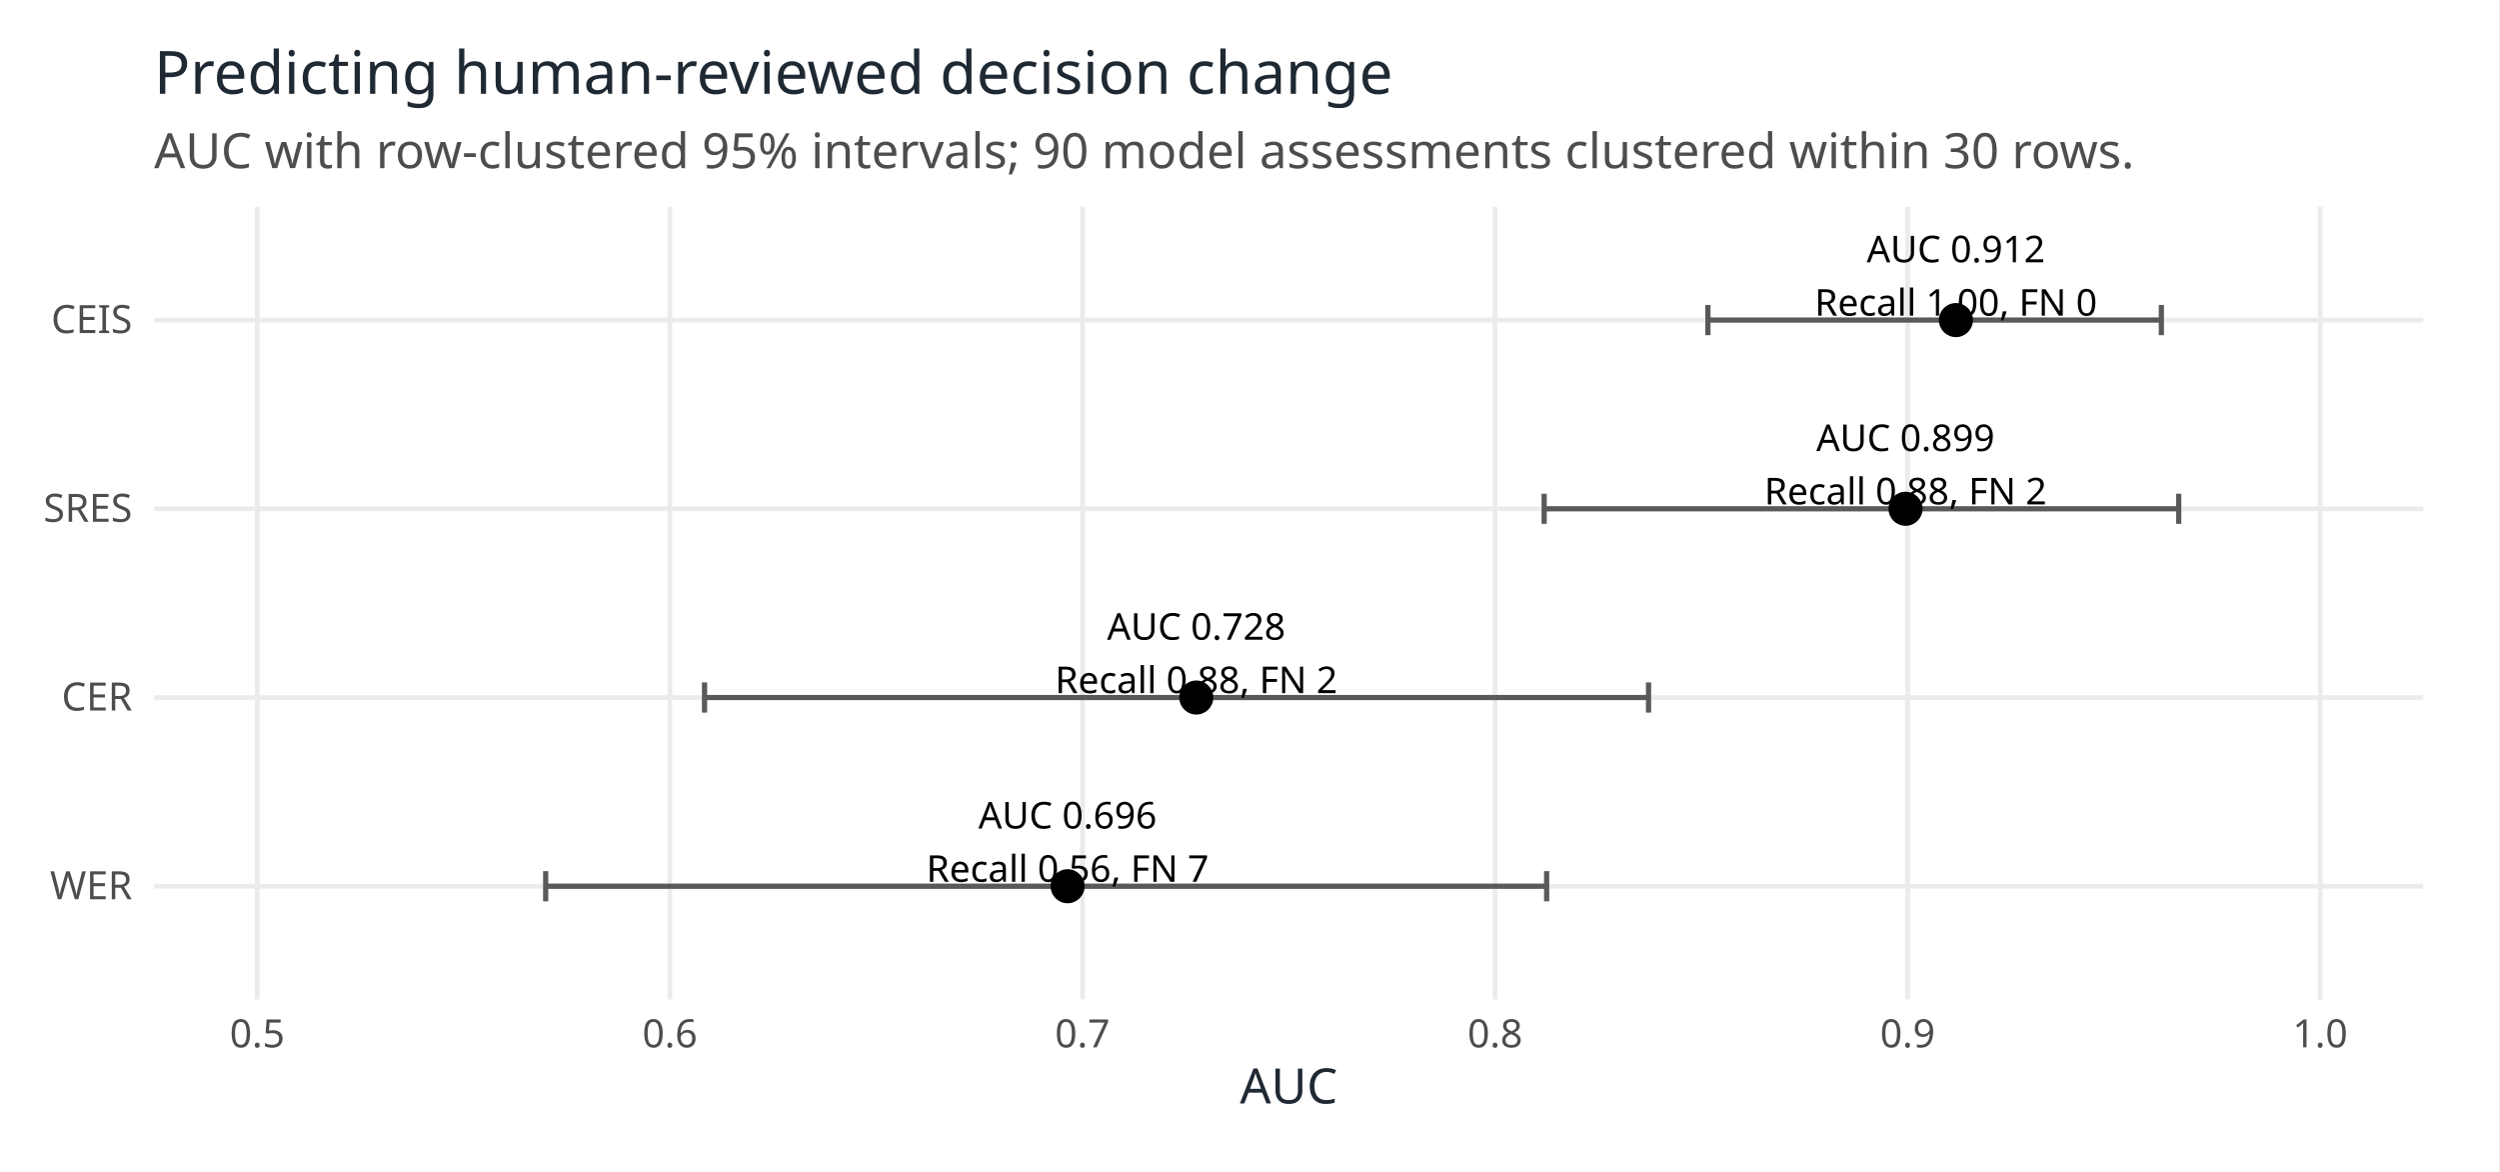
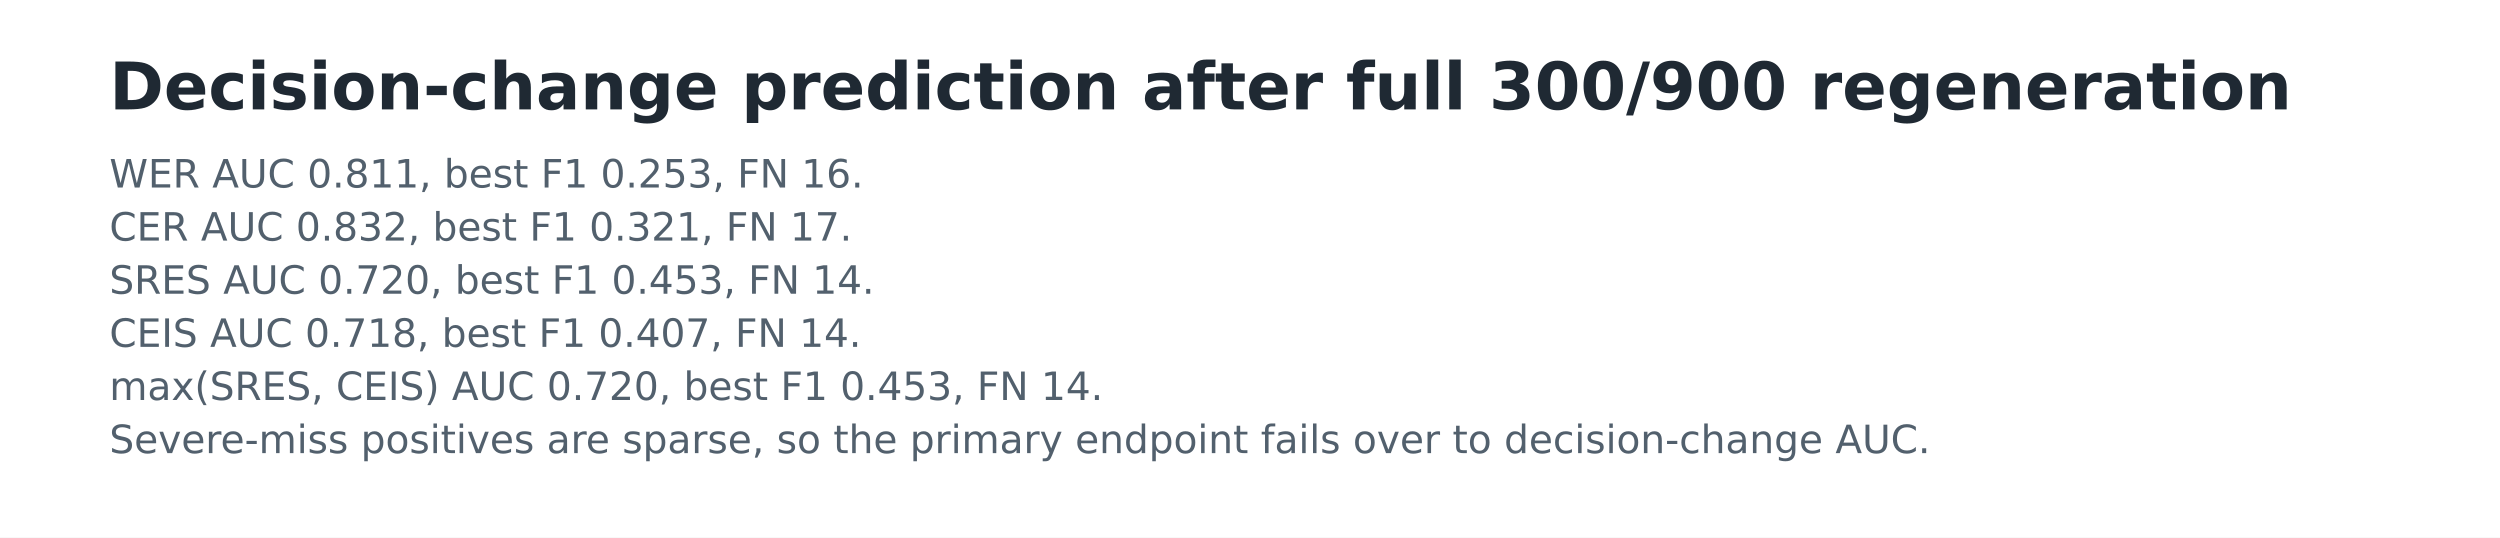
- <svg xmlns="http://www.w3.org/2000/svg" width="460.80pt" height="216.00pt" viewBox="0 0 460.80 216.00">
-   <g class="svglite">
-     <defs>
-       <style type="text/css">
-     .svglite line, .svglite polyline, .svglite polygon, .svglite path, .svglite rect, .svglite circle {
-       fill: none;
-       stroke: #000000;
-       stroke-linecap: round;
-       stroke-linejoin: round;
-       stroke-miterlimit: 10.00;
-     }
-     .svglite text {
-       white-space: pre;
-     }
-     .svglite g.glyphgroup path {
-       fill: inherit;
-       stroke: none;
-     }
-   </style>
-     </defs>
-     <rect width="100%" height="100%" style="stroke: none; fill: #FFFFFF;" />
-     <defs>
-       <clipPath id="cpMC4wMHw0NjAuODB8MC4wMHwyMTYuMDA=">
-         <rect x="0.00" y="0.00" width="460.80" height="216.00" />
-       </clipPath>
-     </defs>
-     <g clip-path="url(#cpMC4wMHw0NjAuODB8MC4wMHwyMTYuMDA=)">
-       <rect x="0.00" y="-0" width="460.80" height="216.00" style="stroke-width: 0.87; stroke: none; fill: #FFFFFF;" />
-     </g>
-     <defs>
-       <clipPath id="cpMjguNDJ8NDQ2Ljg1fDM4LjEyfDE4NC4yMg==">
-         <rect x="28.42" y="38.12" width="418.43" height="146.10" />
-       </clipPath>
-     </defs>
-     <g clip-path="url(#cpMjguNDJ8NDQ2Ljg1fDM4LjEyfDE4NC4yMg==)">
-       <polyline points="28.42,163.35 446.85,163.35 " style="stroke-width: 0.87; stroke: #EBEBEB; stroke-linecap: butt;" />
-       <polyline points="28.42,128.57 446.85,128.57 " style="stroke-width: 0.87; stroke: #EBEBEB; stroke-linecap: butt;" />
-       <polyline points="28.42,93.78 446.85,93.78 " style="stroke-width: 0.87; stroke: #EBEBEB; stroke-linecap: butt;" />
-       <polyline points="28.42,59.00 446.85,59.00 " style="stroke-width: 0.87; stroke: #EBEBEB; stroke-linecap: butt;" />
-       <polyline points="47.44,184.22 47.44,38.12 " style="stroke-width: 0.87; stroke: #EBEBEB; stroke-linecap: butt;" />
-       <polyline points="123.52,184.22 123.52,38.12 " style="stroke-width: 0.87; stroke: #EBEBEB; stroke-linecap: butt;" />
-       <polyline points="199.60,184.22 199.60,38.12 " style="stroke-width: 0.87; stroke: #EBEBEB; stroke-linecap: butt;" />
-       <polyline points="275.68,184.22 275.68,38.12 " style="stroke-width: 0.87; stroke: #EBEBEB; stroke-linecap: butt;" />
-       <polyline points="351.75,184.22 351.75,38.12 " style="stroke-width: 0.87; stroke: #EBEBEB; stroke-linecap: butt;" />
-       <polyline points="427.83,184.22 427.83,38.12 " style="stroke-width: 0.87; stroke: #EBEBEB; stroke-linecap: butt;" />
-       <polyline points="285.19,166.13 285.19,160.57 " style="stroke-width: 0.96; stroke: #595959; stroke-linecap: butt;" />
-       <polyline points="285.19,163.35 100.62,163.35 " style="stroke-width: 0.96; stroke: #595959; stroke-linecap: butt;" />
-       <polyline points="100.62,166.13 100.62,160.57 " style="stroke-width: 0.96; stroke: #595959; stroke-linecap: butt;" />
-       <polyline points="303.98,131.35 303.98,125.78 " style="stroke-width: 0.96; stroke: #595959; stroke-linecap: butt;" />
-       <polyline points="303.98,128.57 129.91,128.57 " style="stroke-width: 0.96; stroke: #595959; stroke-linecap: butt;" />
-       <polyline points="129.91,131.35 129.91,125.78 " style="stroke-width: 0.96; stroke: #595959; stroke-linecap: butt;" />
-       <polyline points="401.74,96.56 401.74,91.00 " style="stroke-width: 0.96; stroke: #595959; stroke-linecap: butt;" />
-       <polyline points="401.74,93.78 284.73,93.78 " style="stroke-width: 0.96; stroke: #595959; stroke-linecap: butt;" />
-       <polyline points="284.73,96.56 284.73,91.00 " style="stroke-width: 0.96; stroke: #595959; stroke-linecap: butt;" />
-       <polyline points="398.54,61.78 398.54,56.21 " style="stroke-width: 0.96; stroke: #595959; stroke-linecap: butt;" />
-       <polyline points="398.54,59.00 314.93,59.00 " style="stroke-width: 0.96; stroke: #595959; stroke-linecap: butt;" />
-       <polyline points="314.93,61.78 314.93,56.21 " style="stroke-width: 0.96; stroke: #595959; stroke-linecap: butt;" />
-       <circle cx="196.86" cy="163.35" r="2.85" style="stroke-width: 0.58; fill: #000000;" />
-       <circle cx="220.59" cy="128.57" r="2.85" style="stroke-width: 0.58; fill: #000000;" />
-       <circle cx="351.37" cy="93.78" r="2.85" style="stroke-width: 0.58; fill: #000000;" />
-       <circle cx="360.66" cy="59.00" r="2.85" style="stroke-width: 0.58; fill: #000000;" />
-       <text x="196.86" y="152.71" text-anchor="middle" style="font-size: 6.83px; font-family: &quot;EB Garamond Initials&quot;;" textLength="26.70px" lengthAdjust="spacingAndGlyphs">AUC 0.696</text>
-       <text x="196.86" y="162.54" text-anchor="middle" style="font-size: 6.83px; font-family: &quot;EB Garamond Initials&quot;;" textLength="50.92px" lengthAdjust="spacingAndGlyphs">Recall 0.56, FN 7</text>
-       <text x="220.59" y="117.92" text-anchor="middle" style="font-size: 6.83px; font-family: &quot;EB Garamond Initials&quot;;" textLength="26.70px" lengthAdjust="spacingAndGlyphs">AUC 0.728</text>
-       <text x="220.59" y="127.76" text-anchor="middle" style="font-size: 6.83px; font-family: &quot;EB Garamond Initials&quot;;" textLength="50.92px" lengthAdjust="spacingAndGlyphs">Recall 0.88, FN 2</text>
-       <text x="351.37" y="83.14" text-anchor="middle" style="font-size: 6.83px; font-family: &quot;EB Garamond Initials&quot;;" textLength="26.70px" lengthAdjust="spacingAndGlyphs">AUC 0.899</text>
-       <text x="351.37" y="92.97" text-anchor="middle" style="font-size: 6.83px; font-family: &quot;EB Garamond Initials&quot;;" textLength="50.92px" lengthAdjust="spacingAndGlyphs">Recall 0.88, FN 2</text>
-       <text x="360.66" y="48.35" text-anchor="middle" style="font-size: 6.83px; font-family: &quot;EB Garamond Initials&quot;;" textLength="26.70px" lengthAdjust="spacingAndGlyphs">AUC 0.912</text>
-       <text x="360.66" y="58.19" text-anchor="middle" style="font-size: 6.83px; font-family: &quot;EB Garamond Initials&quot;;" textLength="50.92px" lengthAdjust="spacingAndGlyphs">Recall 1.00, FN 0</text>
-     </g>
-     <g clip-path="url(#cpMC4wMHw0NjAuODB8MC4wMHwyMTYuMDA=)">
-       <text x="24.39" y="165.75" text-anchor="end" style="font-size: 7.20px;fill: #4D4D4D; font-family: &quot;EB Garamond Initials&quot;;" textLength="7.83px" lengthAdjust="spacingAndGlyphs">WER</text>
-       <text x="24.39" y="130.96" text-anchor="end" style="font-size: 7.20px;fill: #4D4D4D; font-family: &quot;EB Garamond Initials&quot;;" textLength="7.83px" lengthAdjust="spacingAndGlyphs">CER</text>
-       <text x="24.39" y="96.18" text-anchor="end" style="font-size: 7.20px;fill: #4D4D4D; font-family: &quot;EB Garamond Initials&quot;;" textLength="10.44px" lengthAdjust="spacingAndGlyphs">SRES</text>
-       <text x="24.39" y="61.39" text-anchor="end" style="font-size: 7.20px;fill: #4D4D4D; font-family: &quot;EB Garamond Initials&quot;;" textLength="10.44px" lengthAdjust="spacingAndGlyphs">CEIS</text>
-       <text x="47.44" y="193.05" text-anchor="middle" style="font-size: 7.20px;fill: #4D4D4D; font-family: &quot;EB Garamond Initials&quot;;" textLength="7.83px" lengthAdjust="spacingAndGlyphs">0.5</text>
-       <text x="123.52" y="193.05" text-anchor="middle" style="font-size: 7.20px;fill: #4D4D4D; font-family: &quot;EB Garamond Initials&quot;;" textLength="7.83px" lengthAdjust="spacingAndGlyphs">0.6</text>
-       <text x="199.60" y="193.05" text-anchor="middle" style="font-size: 7.20px;fill: #4D4D4D; font-family: &quot;EB Garamond Initials&quot;;" textLength="7.83px" lengthAdjust="spacingAndGlyphs">0.7</text>
-       <text x="275.68" y="193.05" text-anchor="middle" style="font-size: 7.20px;fill: #4D4D4D; font-family: &quot;EB Garamond Initials&quot;;" textLength="7.83px" lengthAdjust="spacingAndGlyphs">0.8</text>
-       <text x="351.75" y="193.05" text-anchor="middle" style="font-size: 7.20px;fill: #4D4D4D; font-family: &quot;EB Garamond Initials&quot;;" textLength="7.83px" lengthAdjust="spacingAndGlyphs">0.9</text>
-       <text x="427.83" y="193.05" text-anchor="middle" style="font-size: 7.20px;fill: #4D4D4D; font-family: &quot;EB Garamond Initials&quot;;" textLength="7.83px" lengthAdjust="spacingAndGlyphs">1.0</text>
-       <text x="237.64" y="203.39" text-anchor="middle" style="font-size: 9.00px;fill: #1F2933; font-family: &quot;EB Garamond Initials&quot;;" textLength="15.56px" lengthAdjust="spacingAndGlyphs">AUC</text>
-       <text x="28.42" y="31.00" style="font-size: 9.00px;fill: #4D4D4D; font-family: &quot;EB Garamond Initials&quot;;" textLength="284.86px" lengthAdjust="spacingAndGlyphs">AUC with row-clustered 95% intervals; 90 model assessments clustered within 30 rows.</text>
-       <text x="28.42" y="17.29" style="font-size: 11.00px;fill: #1F2933; font-family: &quot;EB Garamond Initials&quot;;" textLength="165.44px" lengthAdjust="spacingAndGlyphs">Predicting human-reviewed decision change</text>
-     </g>
-   </g>
+ <svg xmlns="http://www.w3.org/2000/svg" width="1600" height="344" viewBox="0 0 1600 344">
+   <rect width="1600" height="100%" fill="white" />
+   <text x="70" y="70" font-family="DejaVu Sans, Arial, sans-serif" font-size="42" font-weight="700" fill="#1F2933">Decision-change prediction after full 300/900 regeneration</text>
+   <text x="70" y="120" font-family="DejaVu Sans, Arial, sans-serif" font-size="25" fill="#52606D">WER AUC 0.811, best F1 0.253, FN 16.</text>
+   <text x="70" y="154" font-family="DejaVu Sans, Arial, sans-serif" font-size="25" fill="#52606D">CER AUC 0.832, best F1 0.321, FN 17.</text>
+   <text x="70" y="188" font-family="DejaVu Sans, Arial, sans-serif" font-size="25" fill="#52606D">SRES AUC 0.720, best F1 0.453, FN 14.</text>
+   <text x="70" y="222" font-family="DejaVu Sans, Arial, sans-serif" font-size="25" fill="#52606D">CEIS AUC 0.718, best F1 0.407, FN 14.</text>
+   <text x="70" y="256" font-family="DejaVu Sans, Arial, sans-serif" font-size="25" fill="#52606D">max(SRES, CEIS) AUC 0.720, best F1 0.453, FN 14.</text>
+   <text x="70" y="290" font-family="DejaVu Sans, Arial, sans-serif" font-size="25" fill="#52606D">Severe-miss positives are sparse, so the primary endpoint fails over to decision-change AUC.</text>
</svg>
